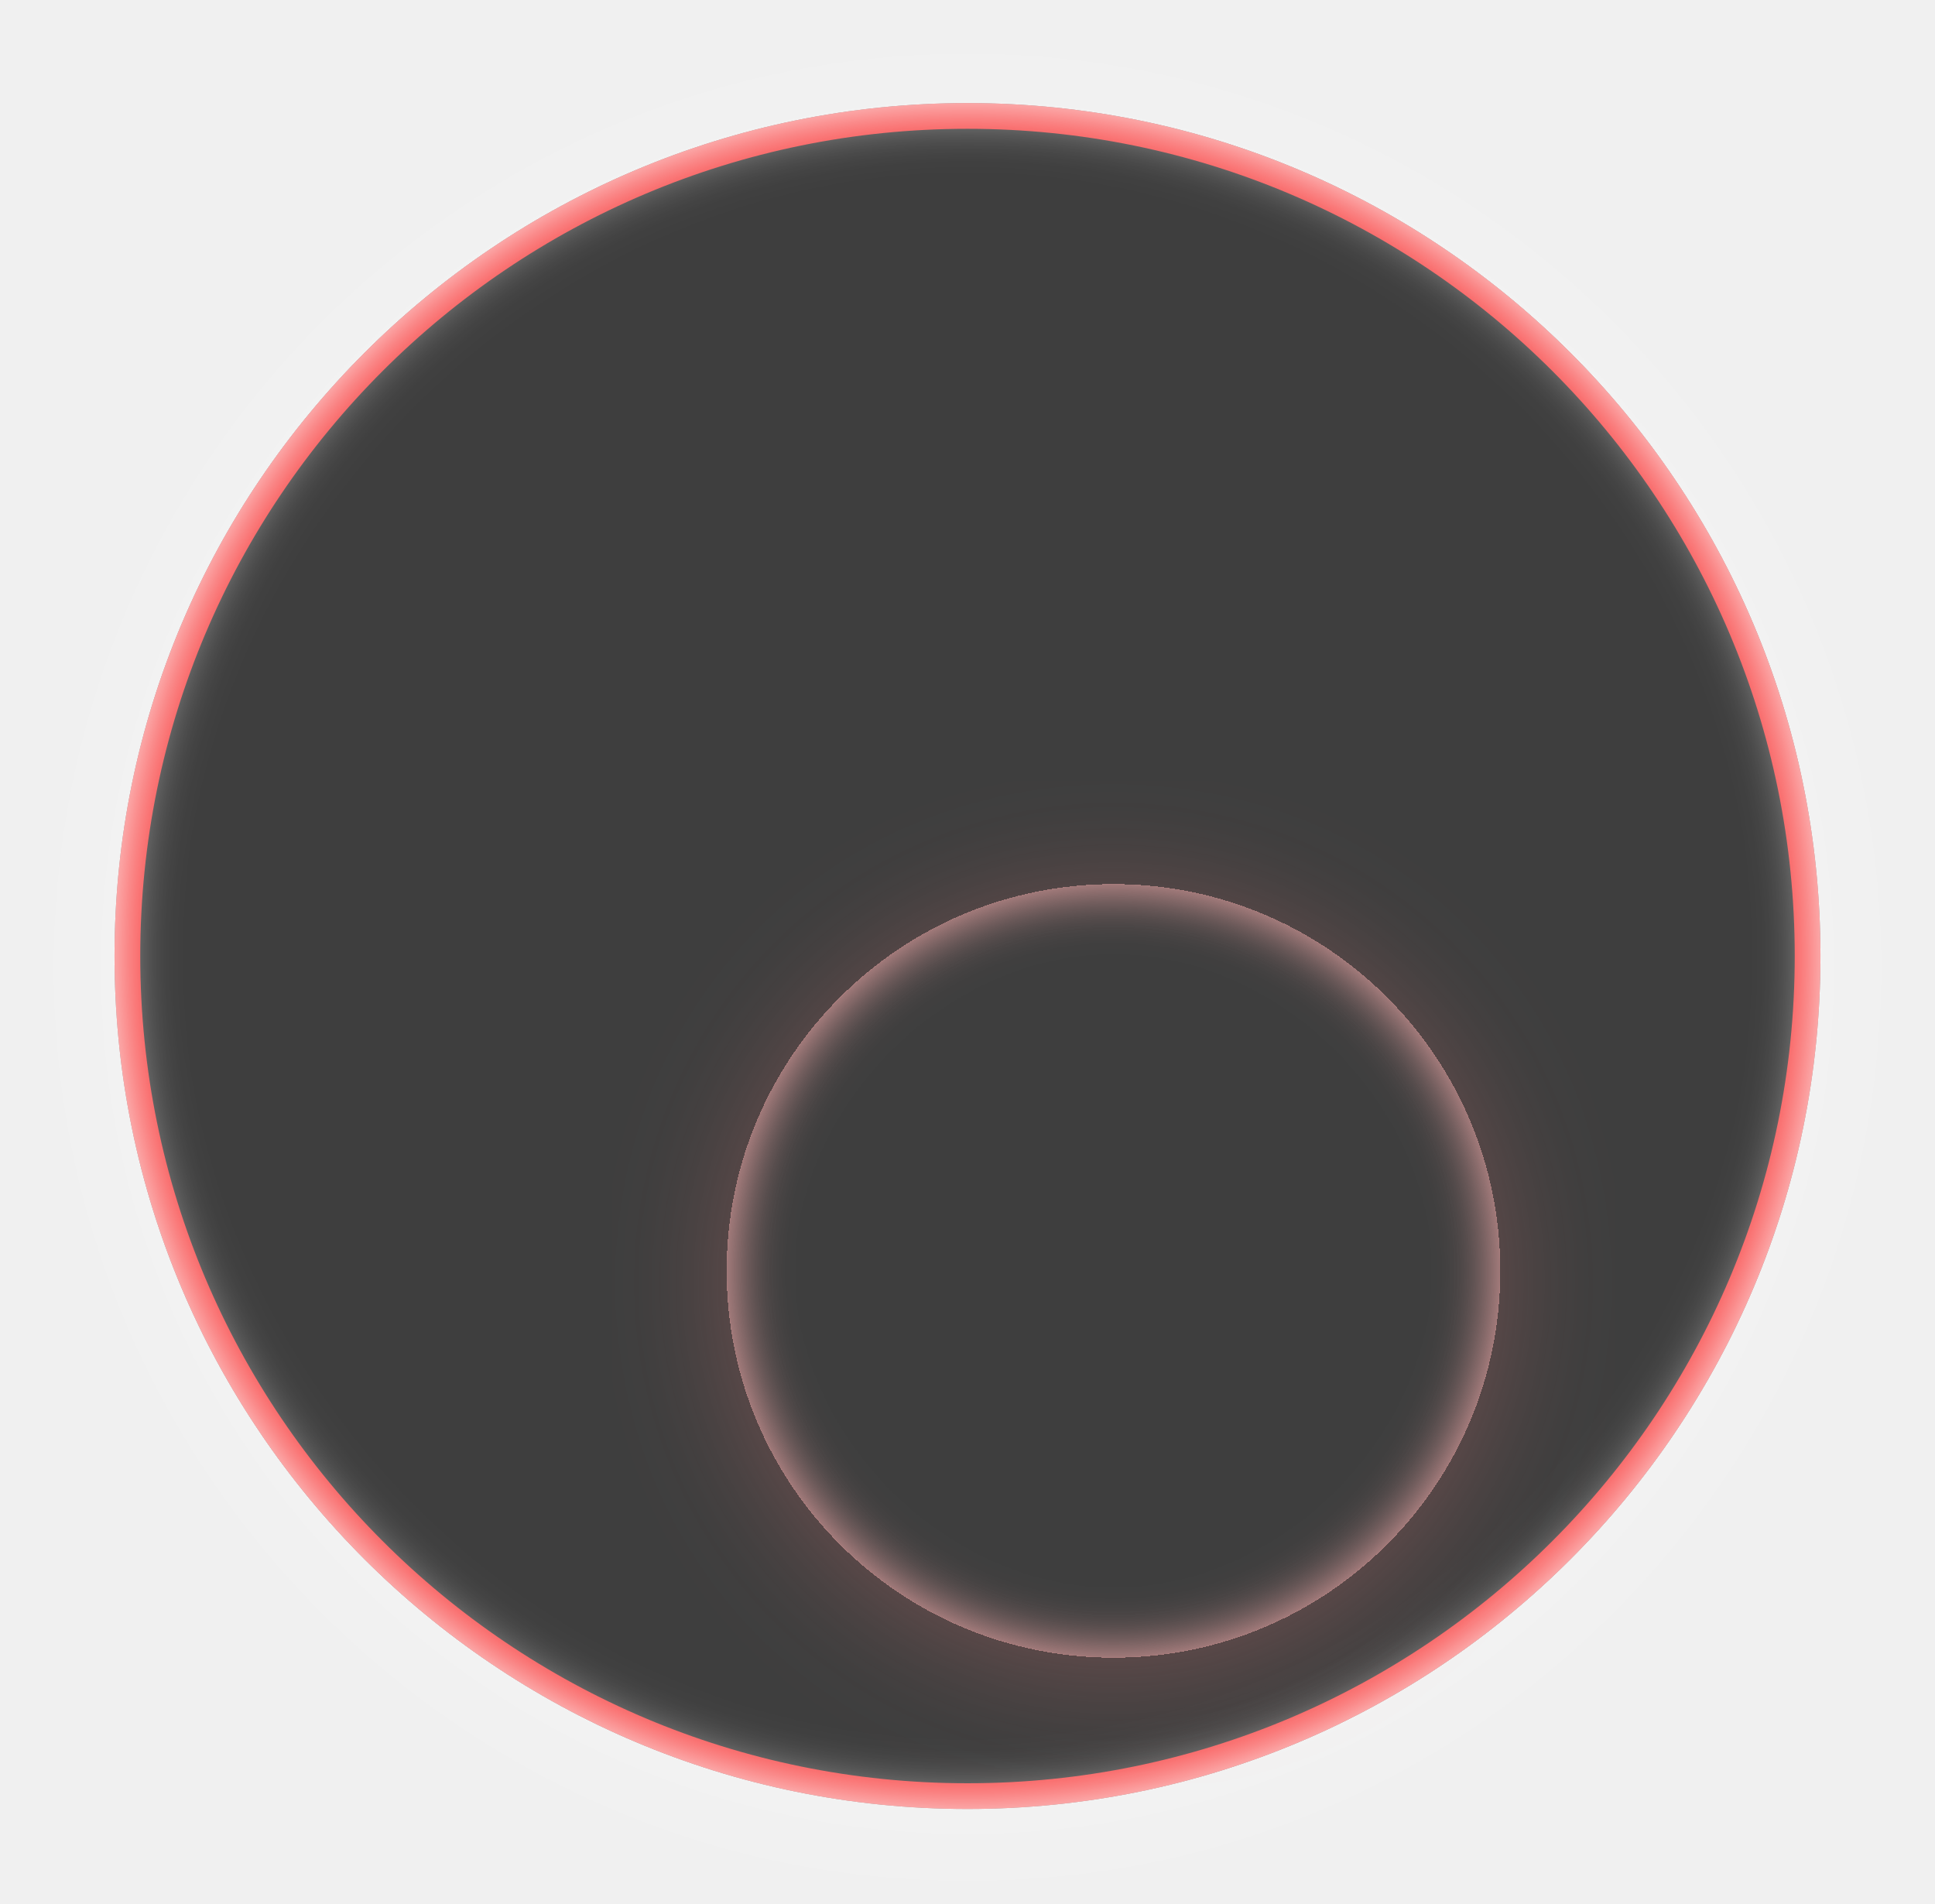
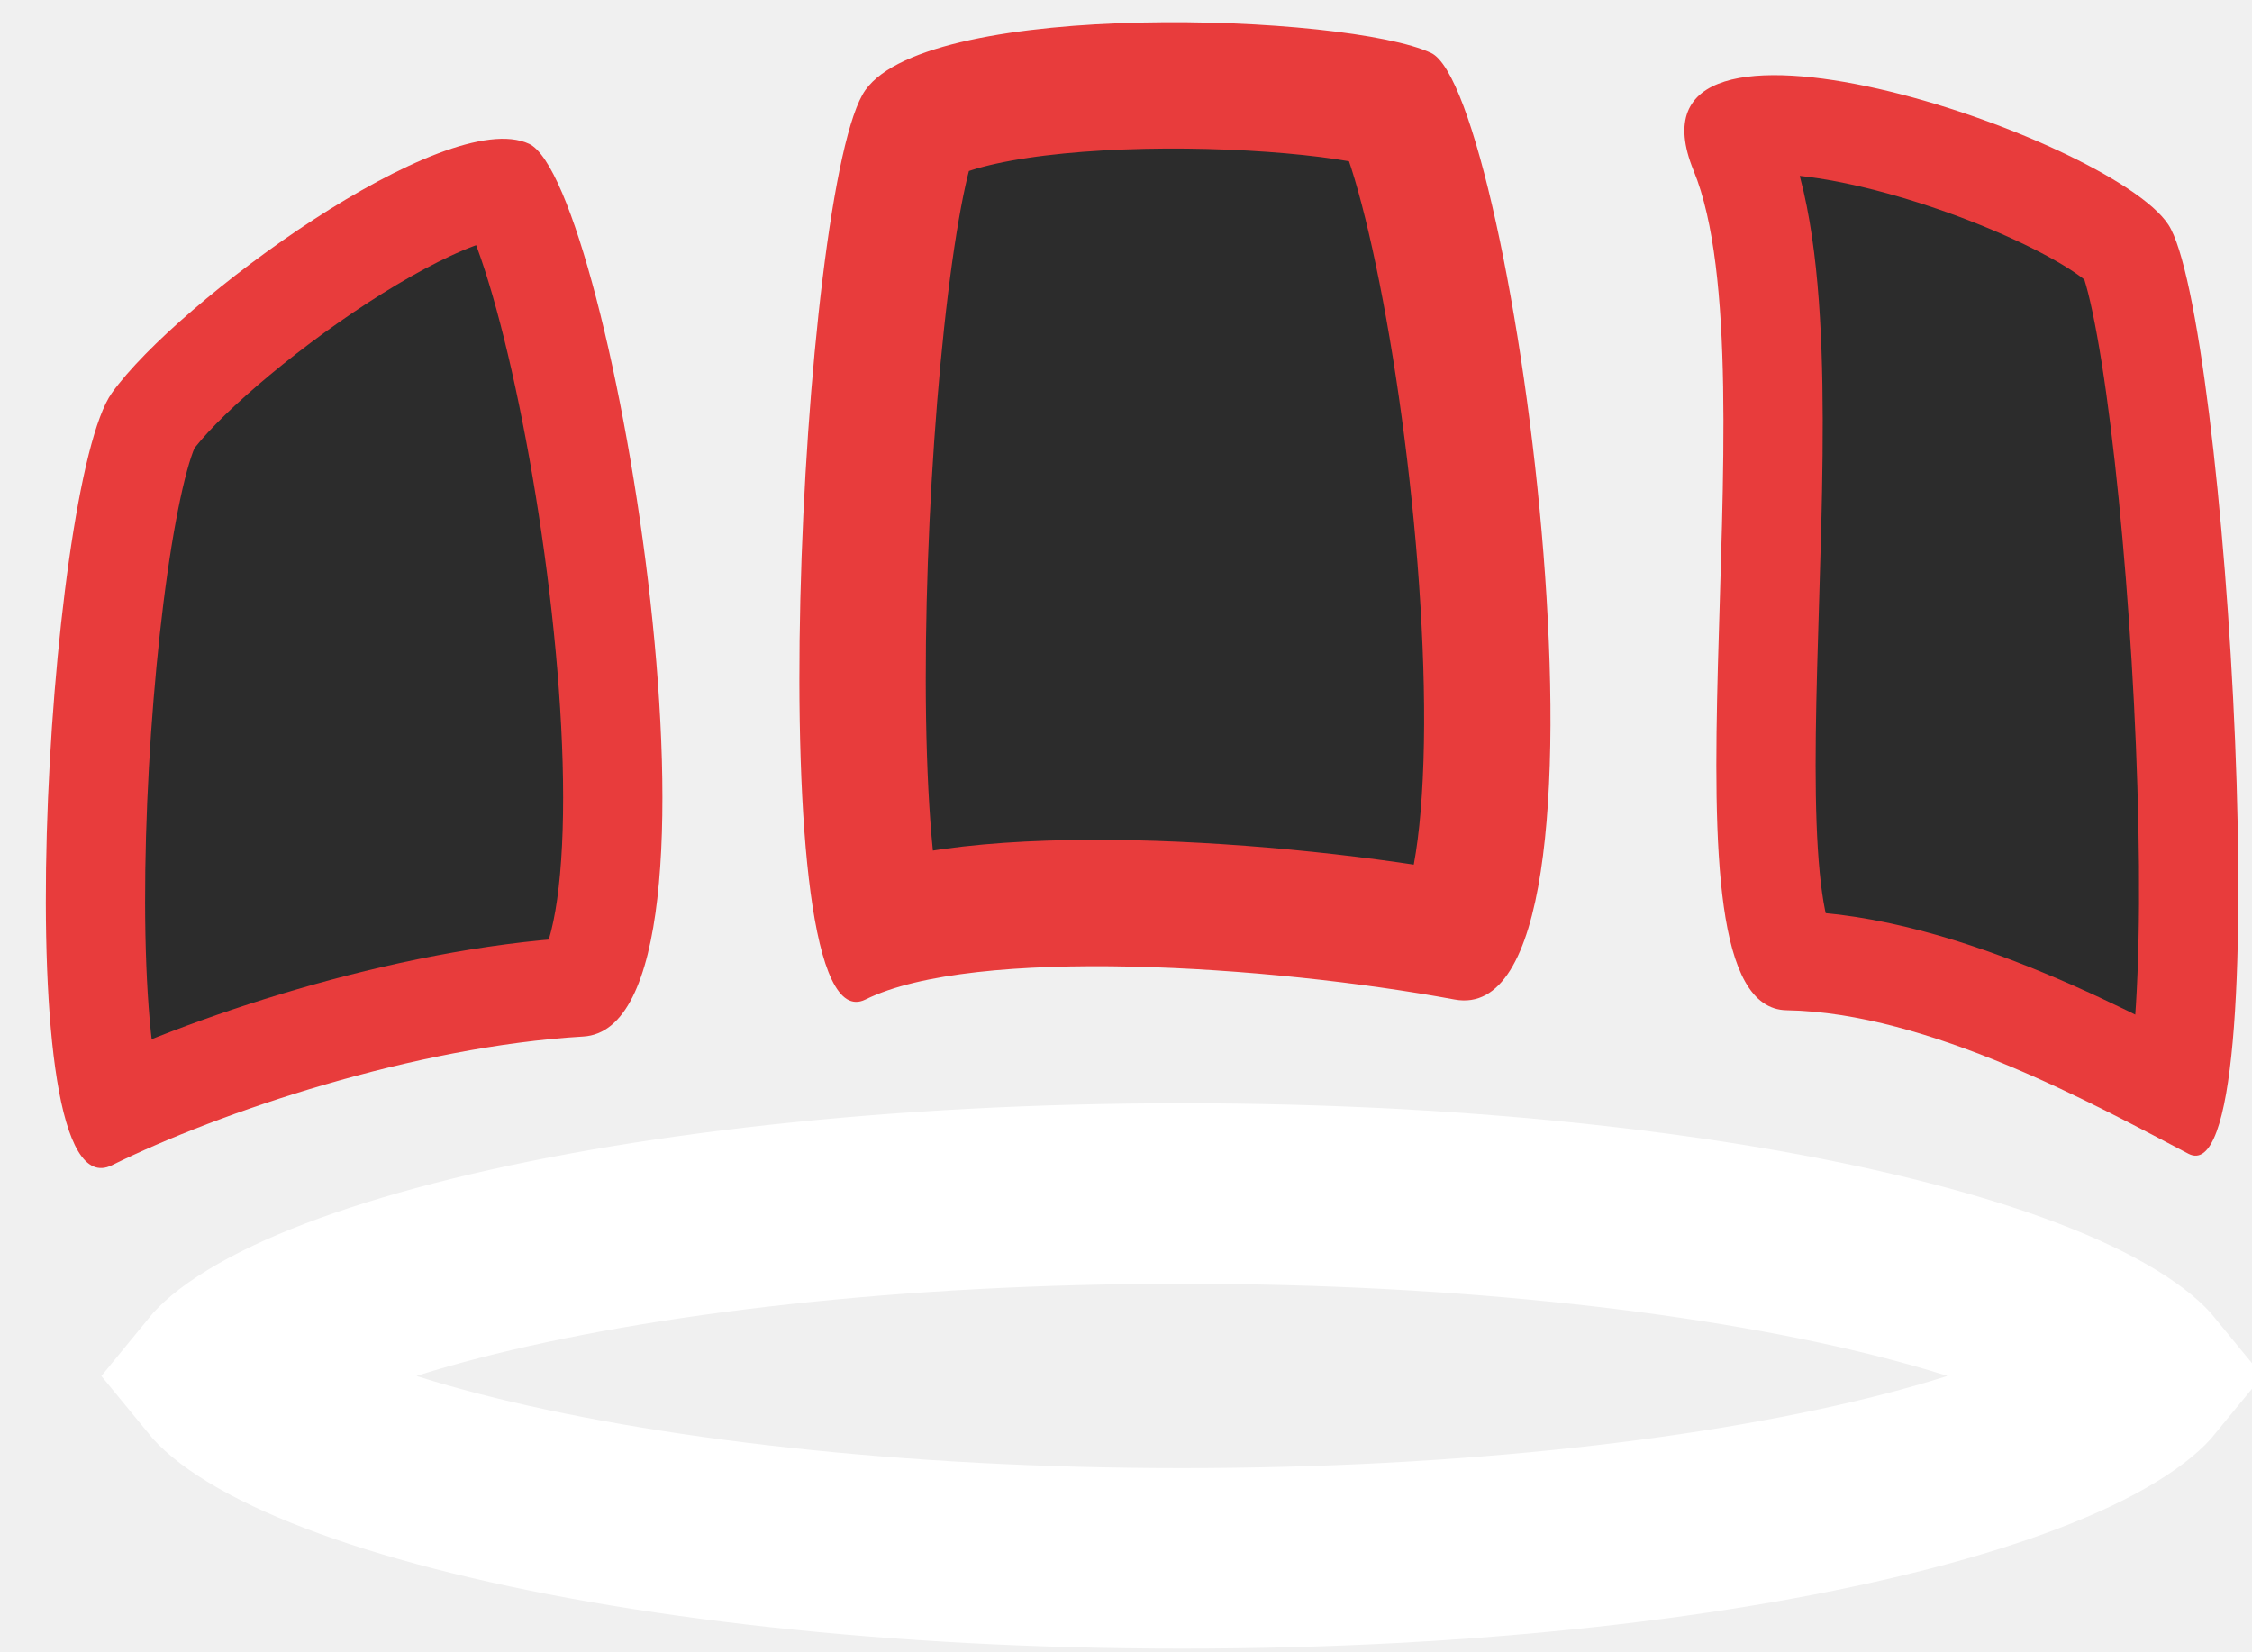
- <svg xmlns="http://www.w3.org/2000/svg" width="676" height="665" viewBox="0 0 676 665" fill="none">
+ <svg xmlns="http://www.w3.org/2000/svg" width="499" height="366" viewBox="0 0 499 366" fill="none">
  <g id="kick">
-     <g id="Ellipse 100" filter="url(#filter0_di)">
-       <circle cx="338" cy="334" r="298" fill="#3E3E3E" />
-       <circle cx="338" cy="334" r="293.5" stroke="#F84E4E" stroke-width="9" />
+     <g id="Rectangle 67">
+       <mask id="path-1-inside-1" fill="white">
+         <path d="M24.792 87.073C39.298 66.796 98.795 23.235 117.234 31.871C135.674 40.507 166.468 227.508 129.233 229.685C91.998 231.863 48.757 246.347 24.792 258.211C0.826 270.074 10.285 107.35 24.792 87.073Z" />
+       </mask>
+       <path d="M24.792 87.073C39.298 66.796 98.795 23.235 117.234 31.871C135.674 40.507 166.468 227.508 129.233 229.685C91.998 231.863 48.757 246.347 24.792 258.211C0.826 270.074 10.285 107.35 24.792 87.073Z" fill="#2C2C2C" stroke="#E83C3C" stroke-width="44" mask="url(#path-1-inside-1)" />
    </g>
-     <g id="Ellipse 103" filter="url(#filter1_di)">
-       <circle cx="389" cy="444" r="135" fill="#3E3E3E" />
+     <g id="Rectangle 68">
+       <mask id="path-2-inside-2" fill="white">
+         <path d="M480.461 49.773C467.561 30.163 356.925 -6.921 375.279 37.837C393.633 82.596 364.394 223.341 395.871 223.86C427.347 224.38 464.318 244.877 484.92 255.662C505.522 266.447 493.361 69.384 480.461 49.773Z" />
+       </mask>
+       <path d="M480.461 49.773C467.561 30.163 356.925 -6.921 375.279 37.837C393.633 82.596 364.394 223.341 395.871 223.86C427.347 224.38 464.318 244.877 484.92 255.662C505.522 266.447 493.361 69.384 480.461 49.773Z" fill="#2C2C2C" stroke="#E83C3C" stroke-width="44" mask="url(#path-2-inside-2)" />
    </g>
+     <g id="Rectangle 66">
+       <mask id="path-3-inside-3" fill="white">
+         <path d="M191.769 19.936C206.275 -0.341 298.653 3.094 317.093 11.73C335.532 20.366 363.343 229.071 322.314 221.48C281.286 213.889 215.735 209.617 191.769 221.48C167.803 233.343 177.262 40.213 191.769 19.936Z" />
+       </mask>
+       <path d="M191.769 19.936C206.275 -0.341 298.653 3.094 317.093 11.73C335.532 20.366 363.343 229.071 322.314 221.48C281.286 213.889 215.735 209.617 191.769 221.48C167.803 233.343 177.262 40.213 191.769 19.936Z" fill="#2C2C2C" stroke="#E83C3C" stroke-width="56" mask="url(#path-3-inside-3)" />
+     </g>
+     <path id="Ellipse 124" d="M467.305 298.453C472.253 301.47 474.505 303.68 475.5 304.898C474.505 306.115 472.253 308.325 467.305 311.342C457.852 317.108 442.841 323.017 422.525 328.258C382.194 338.662 325.392 345.321 261.891 345.321C198.389 345.321 141.588 338.662 101.257 328.258C80.941 323.017 65.93 317.108 56.476 311.342C51.529 308.325 49.276 306.115 48.282 304.898C49.276 303.68 51.529 301.47 56.476 298.453C65.93 292.687 80.941 286.778 101.257 281.537C141.588 271.133 198.389 264.474 261.891 264.474C325.392 264.474 382.194 271.133 422.525 281.537C442.841 286.778 457.852 292.687 467.305 298.453Z" stroke="white" stroke-width="40" />
  </g>
-   <defs>
-     <filter id="filter0_di" x="0" y="0" width="676" height="676" filterUnits="userSpaceOnUse" color-interpolation-filters="sRGB">
-       <feFlood flood-opacity="0" result="BackgroundImageFix" />
-       <feColorMatrix in="SourceAlpha" type="matrix" values="0 0 0 0 0 0 0 0 0 0 0 0 0 0 0 0 0 0 127 0" />
-       <feOffset dy="4" />
-       <feGaussianBlur stdDeviation="20" />
-       <feColorMatrix type="matrix" values="0 0 0 0 1 0 0 0 0 1 0 0 0 0 1 0 0 0 0.25 0" />
-       <feBlend mode="normal" in2="BackgroundImageFix" result="effect1_dropShadow" />
-       <feBlend mode="normal" in="SourceGraphic" in2="effect1_dropShadow" result="shape" />
-       <feColorMatrix in="SourceAlpha" type="matrix" values="0 0 0 0 0 0 0 0 0 0 0 0 0 0 0 0 0 0 127 0" result="hardAlpha" />
-       <feOffset />
-       <feGaussianBlur stdDeviation="10" />
-       <feComposite in2="hardAlpha" operator="arithmetic" k2="-1" k3="1" />
-       <feColorMatrix type="matrix" values="0 0 0 0 1 0 0 0 0 1 0 0 0 0 1 0 0 0 1 0" />
-       <feBlend mode="normal" in2="shape" result="effect2_innerShadow" />
-     </filter>
-     <filter id="filter1_di" x="214" y="273" width="350" height="350" filterUnits="userSpaceOnUse" color-interpolation-filters="sRGB">
-       <feFlood flood-opacity="0" result="BackgroundImageFix" />
-       <feColorMatrix in="SourceAlpha" type="matrix" values="0 0 0 0 0 0 0 0 0 0 0 0 0 0 0 0 0 0 127 0" />
-       <feOffset dy="4" />
-       <feGaussianBlur stdDeviation="20" />
-       <feColorMatrix type="matrix" values="0 0 0 0 1 0 0 0 0 0.521 0 0 0 0 0.521 0 0 0 0.25 0" />
-       <feBlend mode="normal" in2="BackgroundImageFix" result="effect1_dropShadow" />
-       <feBlend mode="normal" in="SourceGraphic" in2="effect1_dropShadow" result="shape" />
-       <feColorMatrix in="SourceAlpha" type="matrix" values="0 0 0 0 0 0 0 0 0 0 0 0 0 0 0 0 0 0 127 0" result="hardAlpha" />
-       <feOffset />
-       <feGaussianBlur stdDeviation="10" />
-       <feComposite in2="hardAlpha" operator="arithmetic" k2="-1" k3="1" />
-       <feColorMatrix type="matrix" values="0 0 0 0 1 0 0 0 0 0.7 0 0 0 0 0.7 0 0 0 1 0" />
-       <feBlend mode="normal" in2="shape" result="effect2_innerShadow" />
-     </filter>
-   </defs>
</svg>
